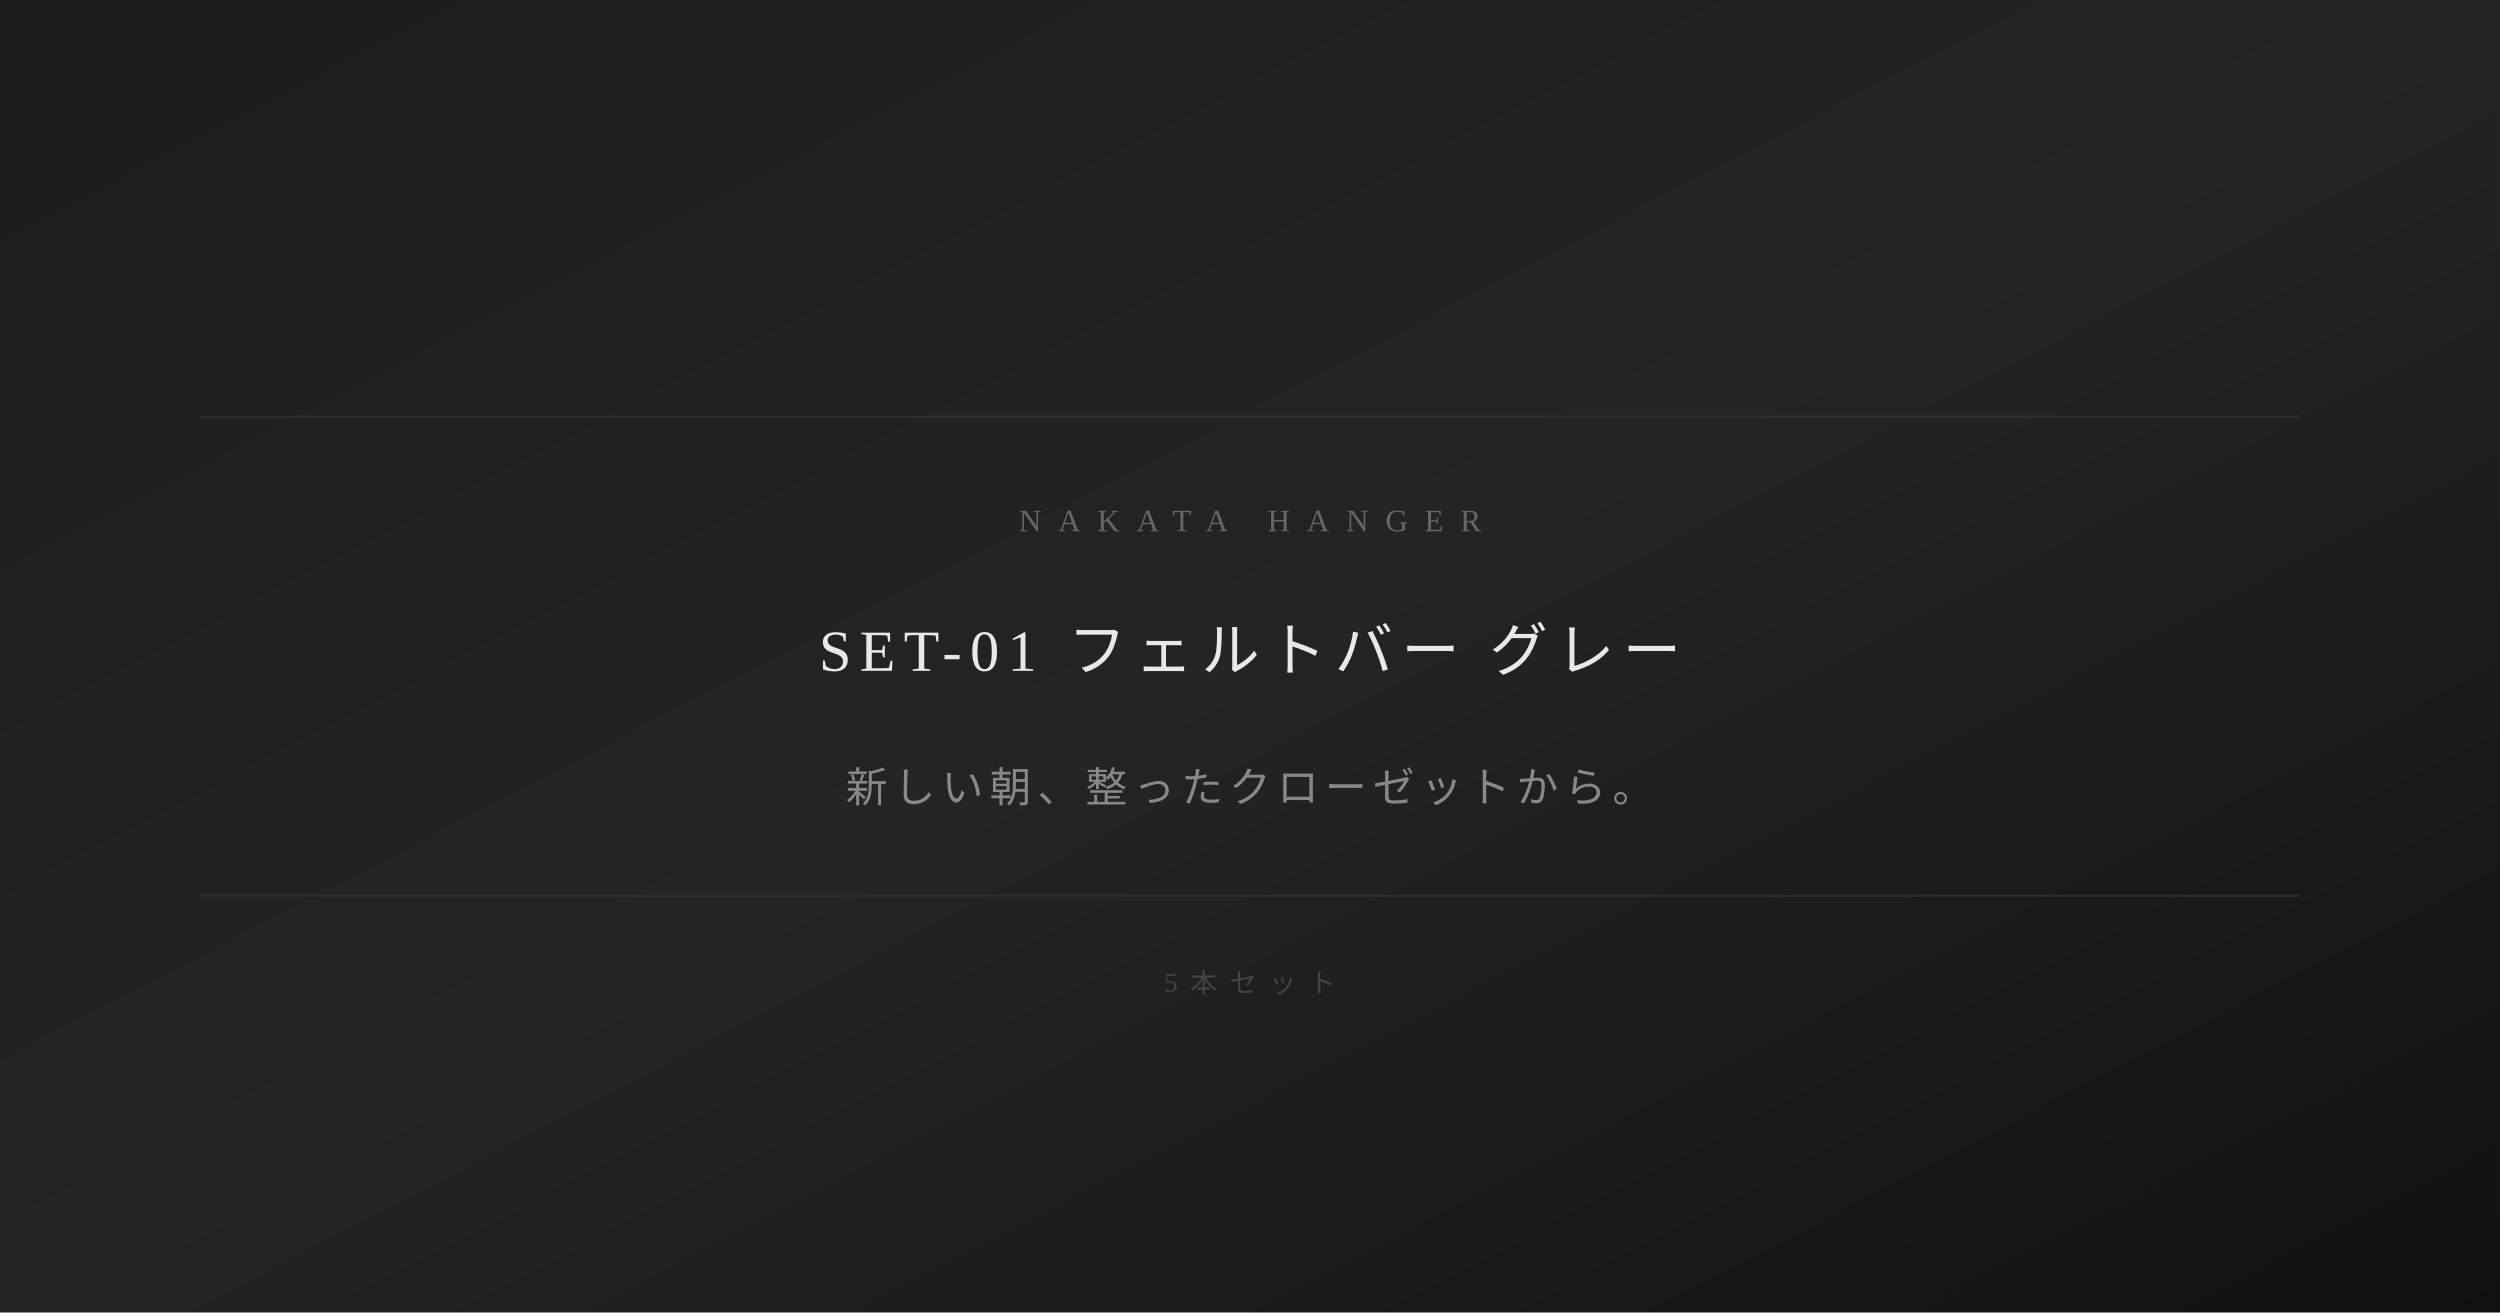
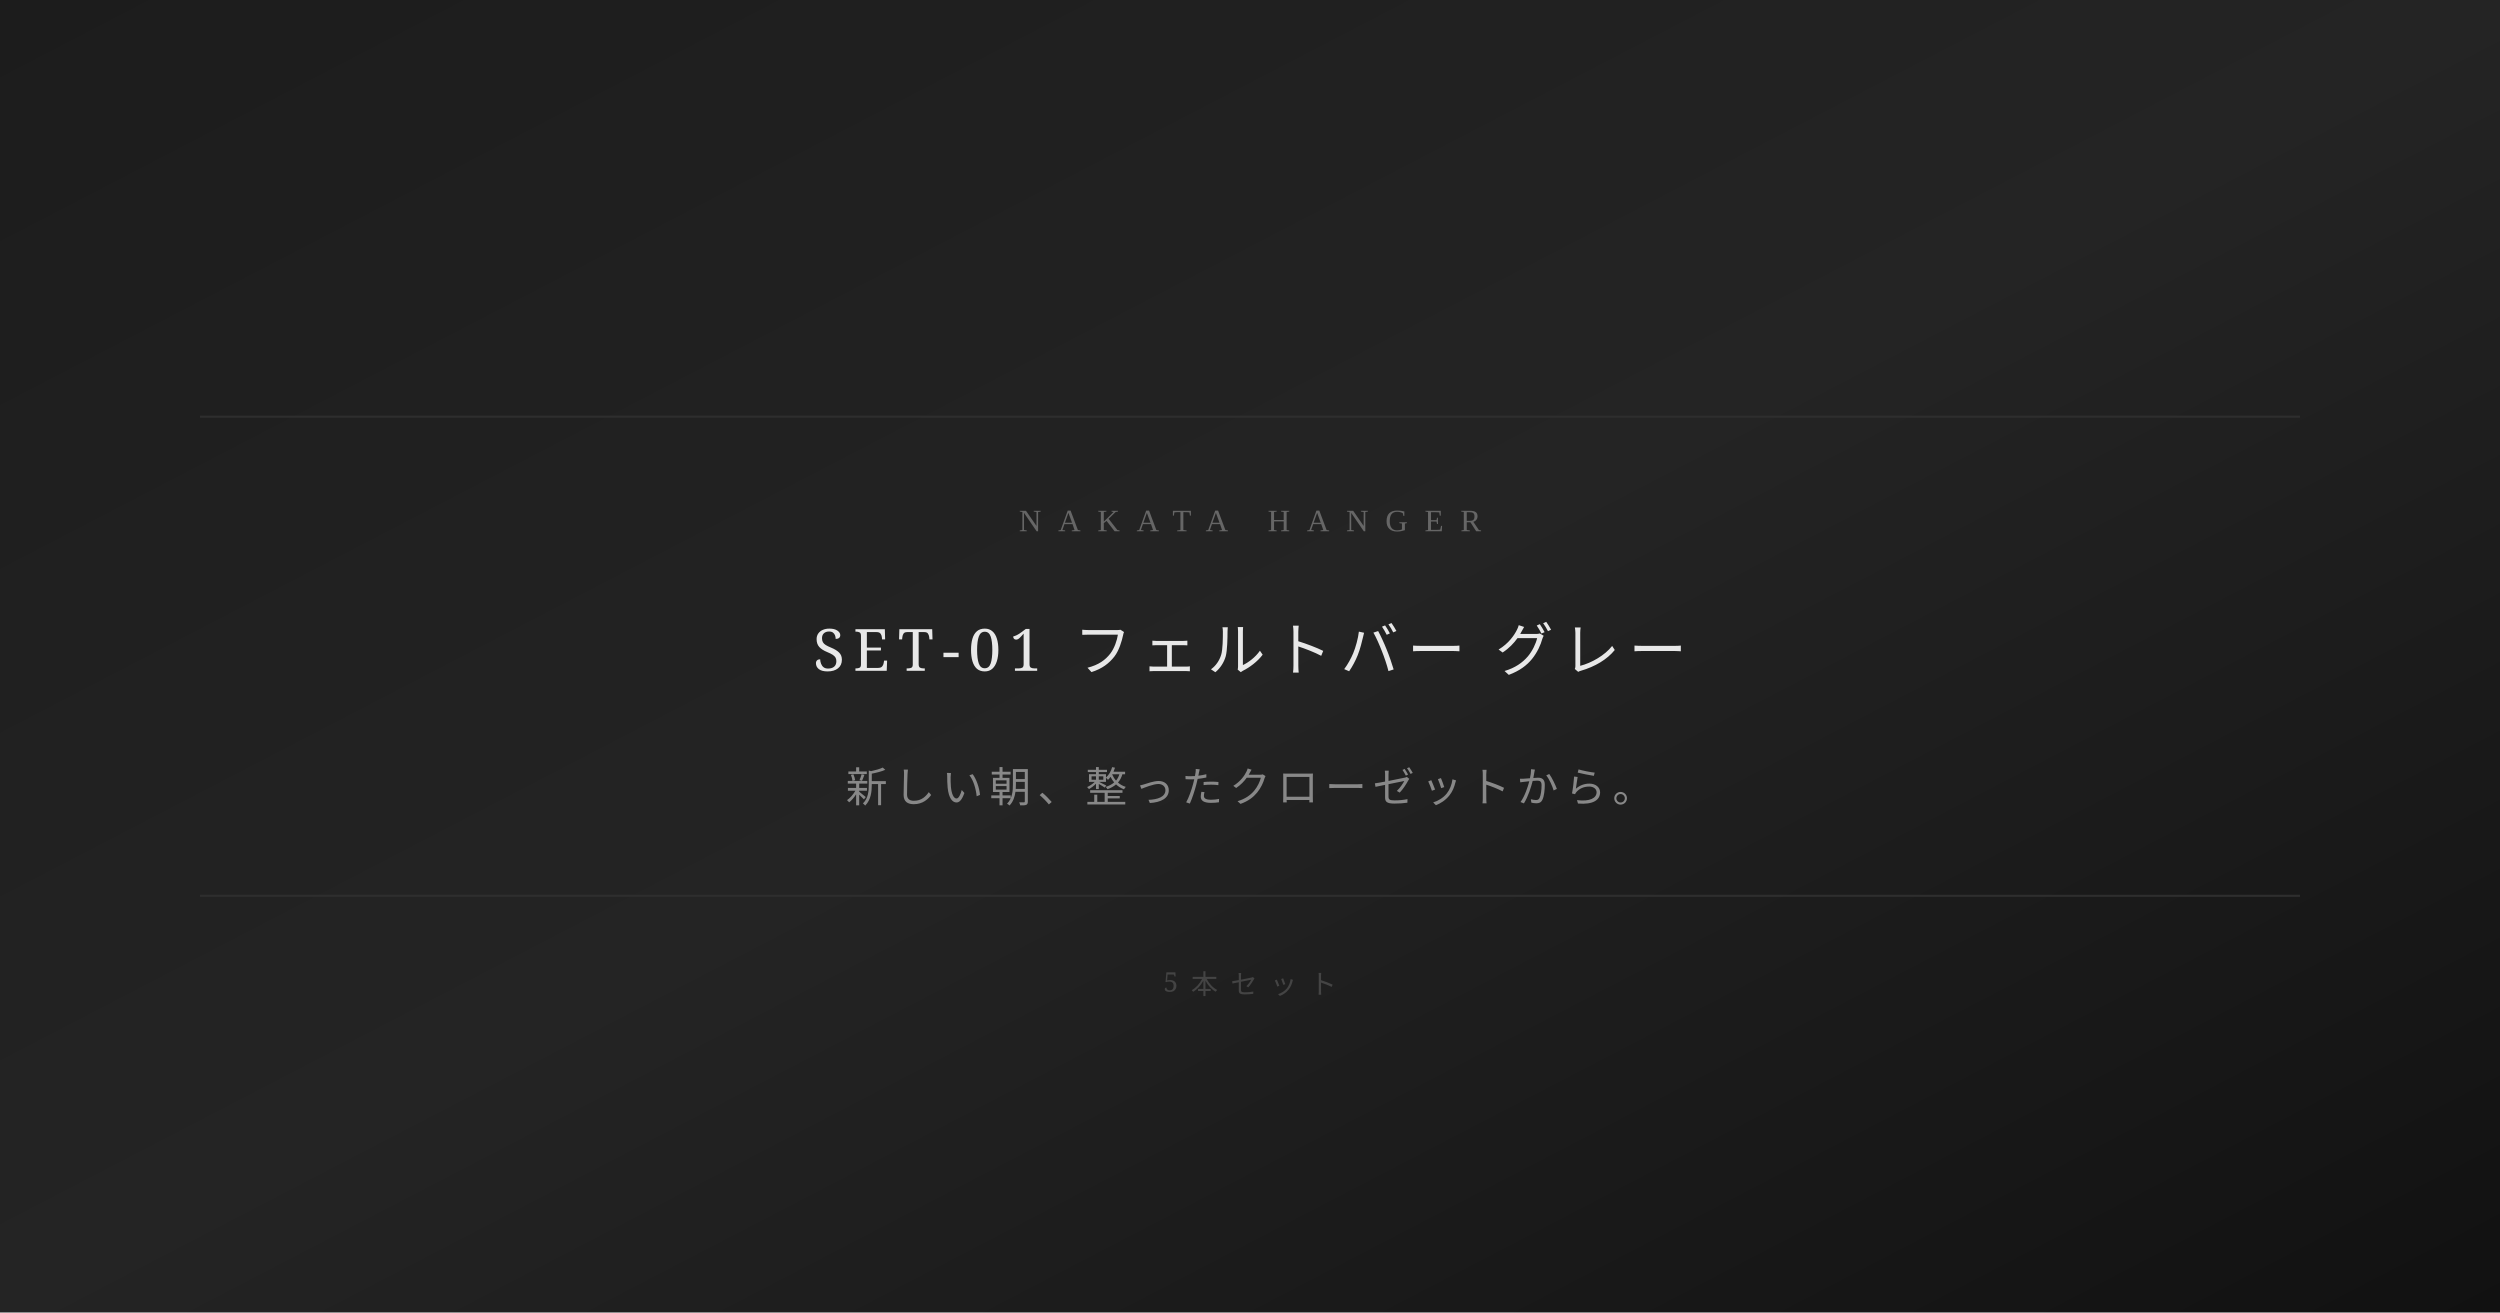
<svg xmlns="http://www.w3.org/2000/svg" width="1200" height="630" viewBox="0 0 1200 630">
  <defs>
    <linearGradient id="bg" x1="0" y1="0" x2="1" y2="1">
      <stop offset="0%" stop-color="#1c1c1c" />
      <stop offset="50%" stop-color="#242424" />
      <stop offset="100%" stop-color="#111111" />
    </linearGradient>
  </defs>
  <rect width="1200" height="630" fill="url(#bg)" />
  <line x1="96" y1="200" x2="1104" y2="200" stroke="#2e2e2e" stroke-width="1" />
  <line x1="96" y1="430" x2="1104" y2="430" stroke="#2e2e2e" stroke-width="1" />
  <text x="600" y="255" font-family="Georgia, 'Times New Roman', serif" font-size="15" fill="#666666" text-anchor="middle" letter-spacing="8">NAKATA HANGER</text>
-   <text x="600" y="322" font-family="Georgia, 'Times New Roman', serif" font-size="28" fill="#e8e8e8" text-anchor="middle" letter-spacing="4">SET-01  フェルトバー  グレー</text>
-   <text x="600" y="385" font-family="Georgia, 'Times New Roman', serif" font-size="20" fill="#888888" text-anchor="middle" letter-spacing="3">新しい朝、整ったクローゼットから。</text>
-   <text x="600" y="476" font-family="Georgia, 'Times New Roman', serif" font-size="13" fill="#444444" text-anchor="middle" letter-spacing="6">5本セット</text>
+   <text x="600" y="322" font-family="Georgia, Meiryo, 'Noto Sans JP', serif" font-size="28" fill="#e8e8e8" text-anchor="middle" letter-spacing="4">SET-01  フェルトバー  グレー</text>
+   <text x="600" y="385" font-family="Georgia, Meiryo, 'Noto Sans JP', serif" font-size="20" fill="#888888" text-anchor="middle" letter-spacing="3">新しい朝、整ったクローゼットから。</text>
+   <text x="600" y="476" font-family="Georgia, Meiryo, 'Noto Sans JP', serif" font-size="13" fill="#444444" text-anchor="middle" letter-spacing="6">5本セット</text>
</svg>
